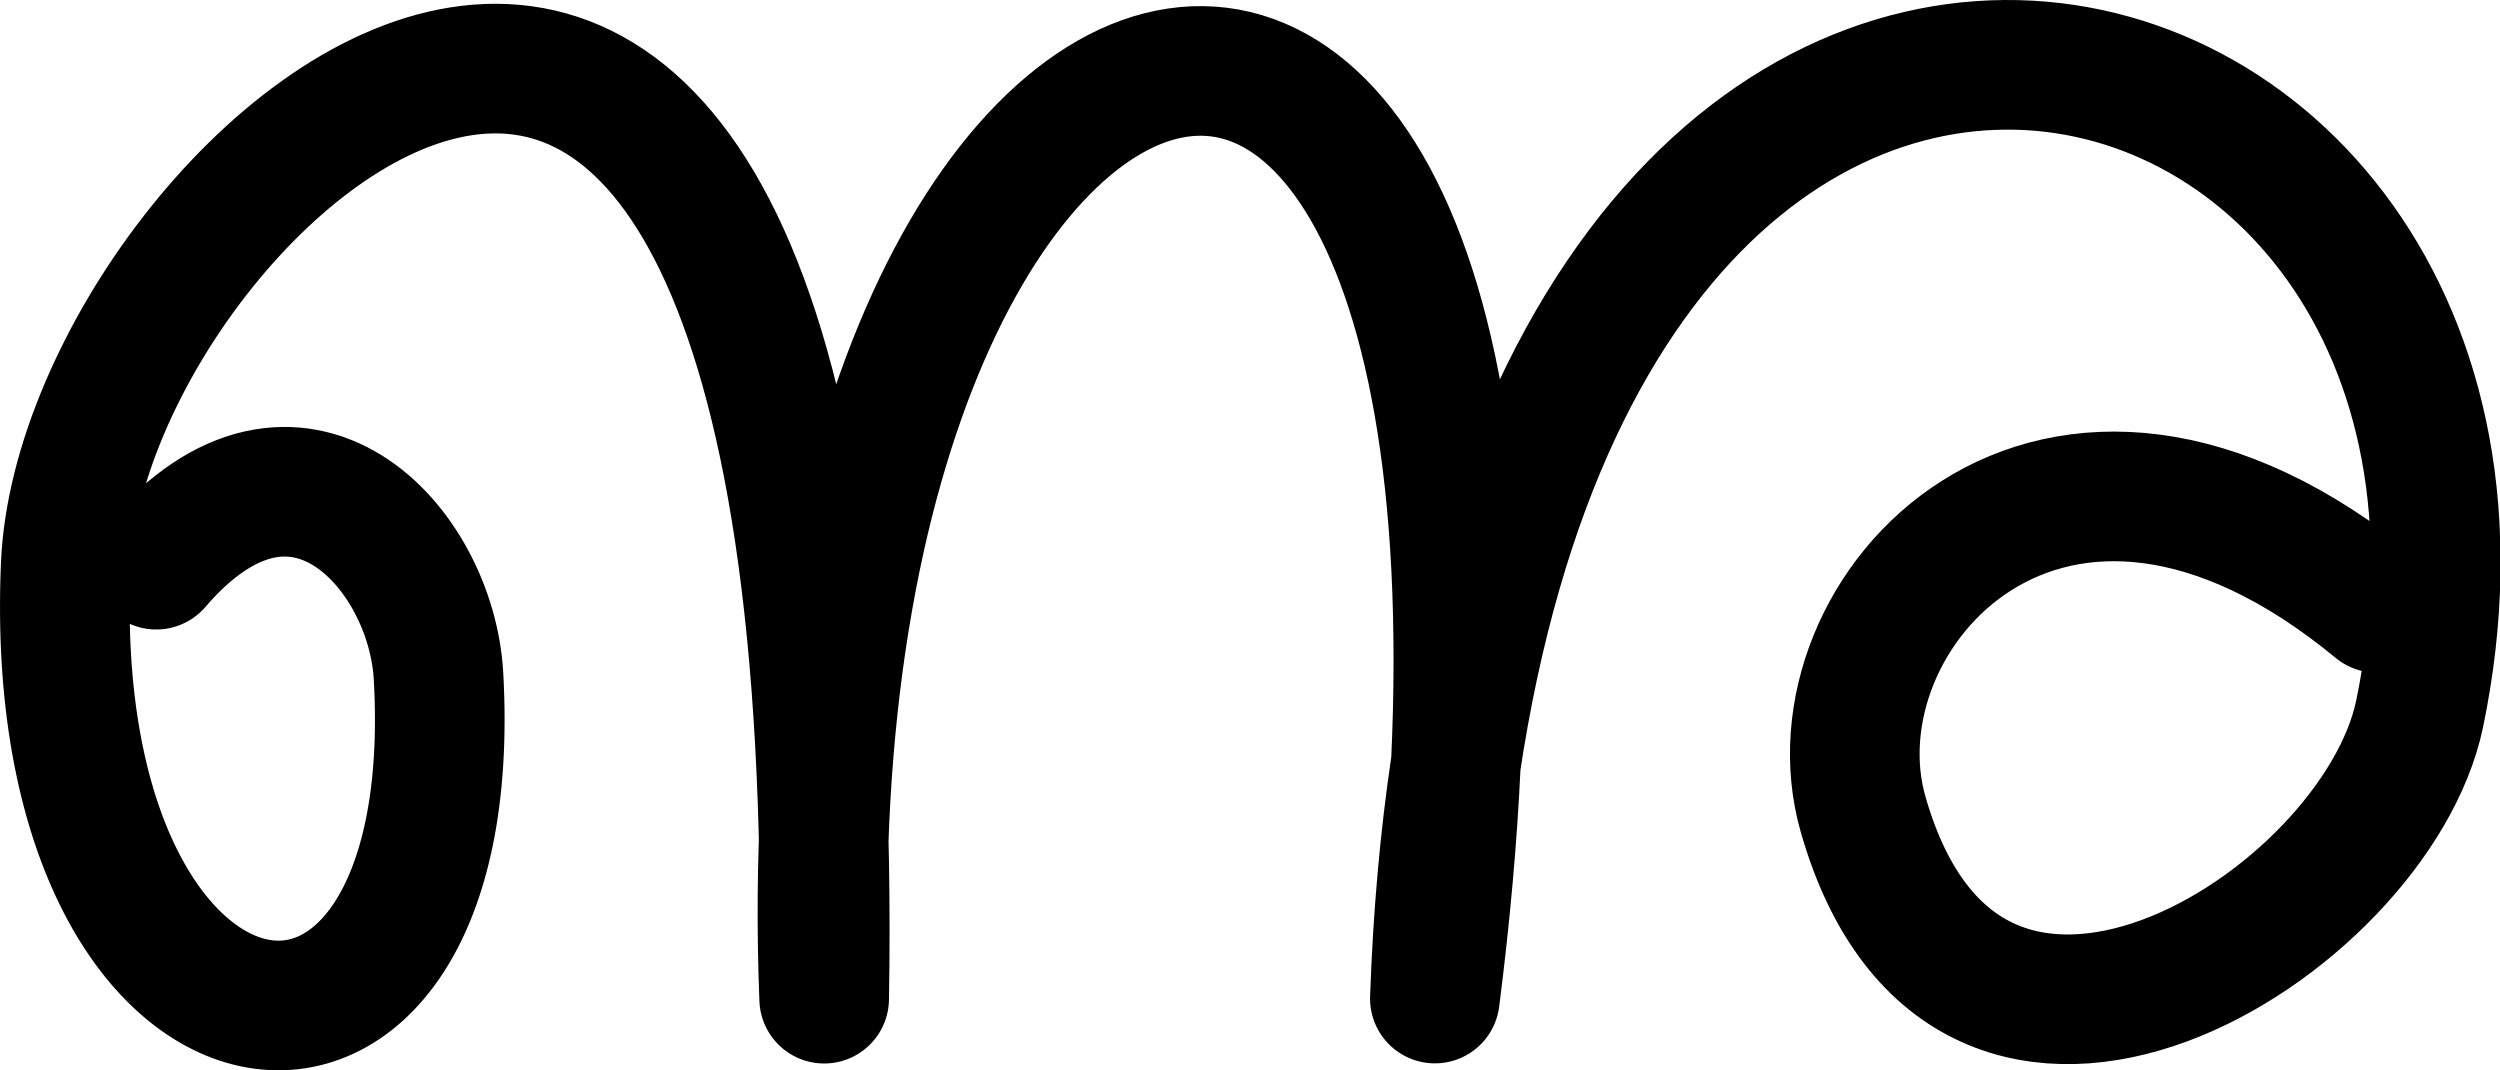
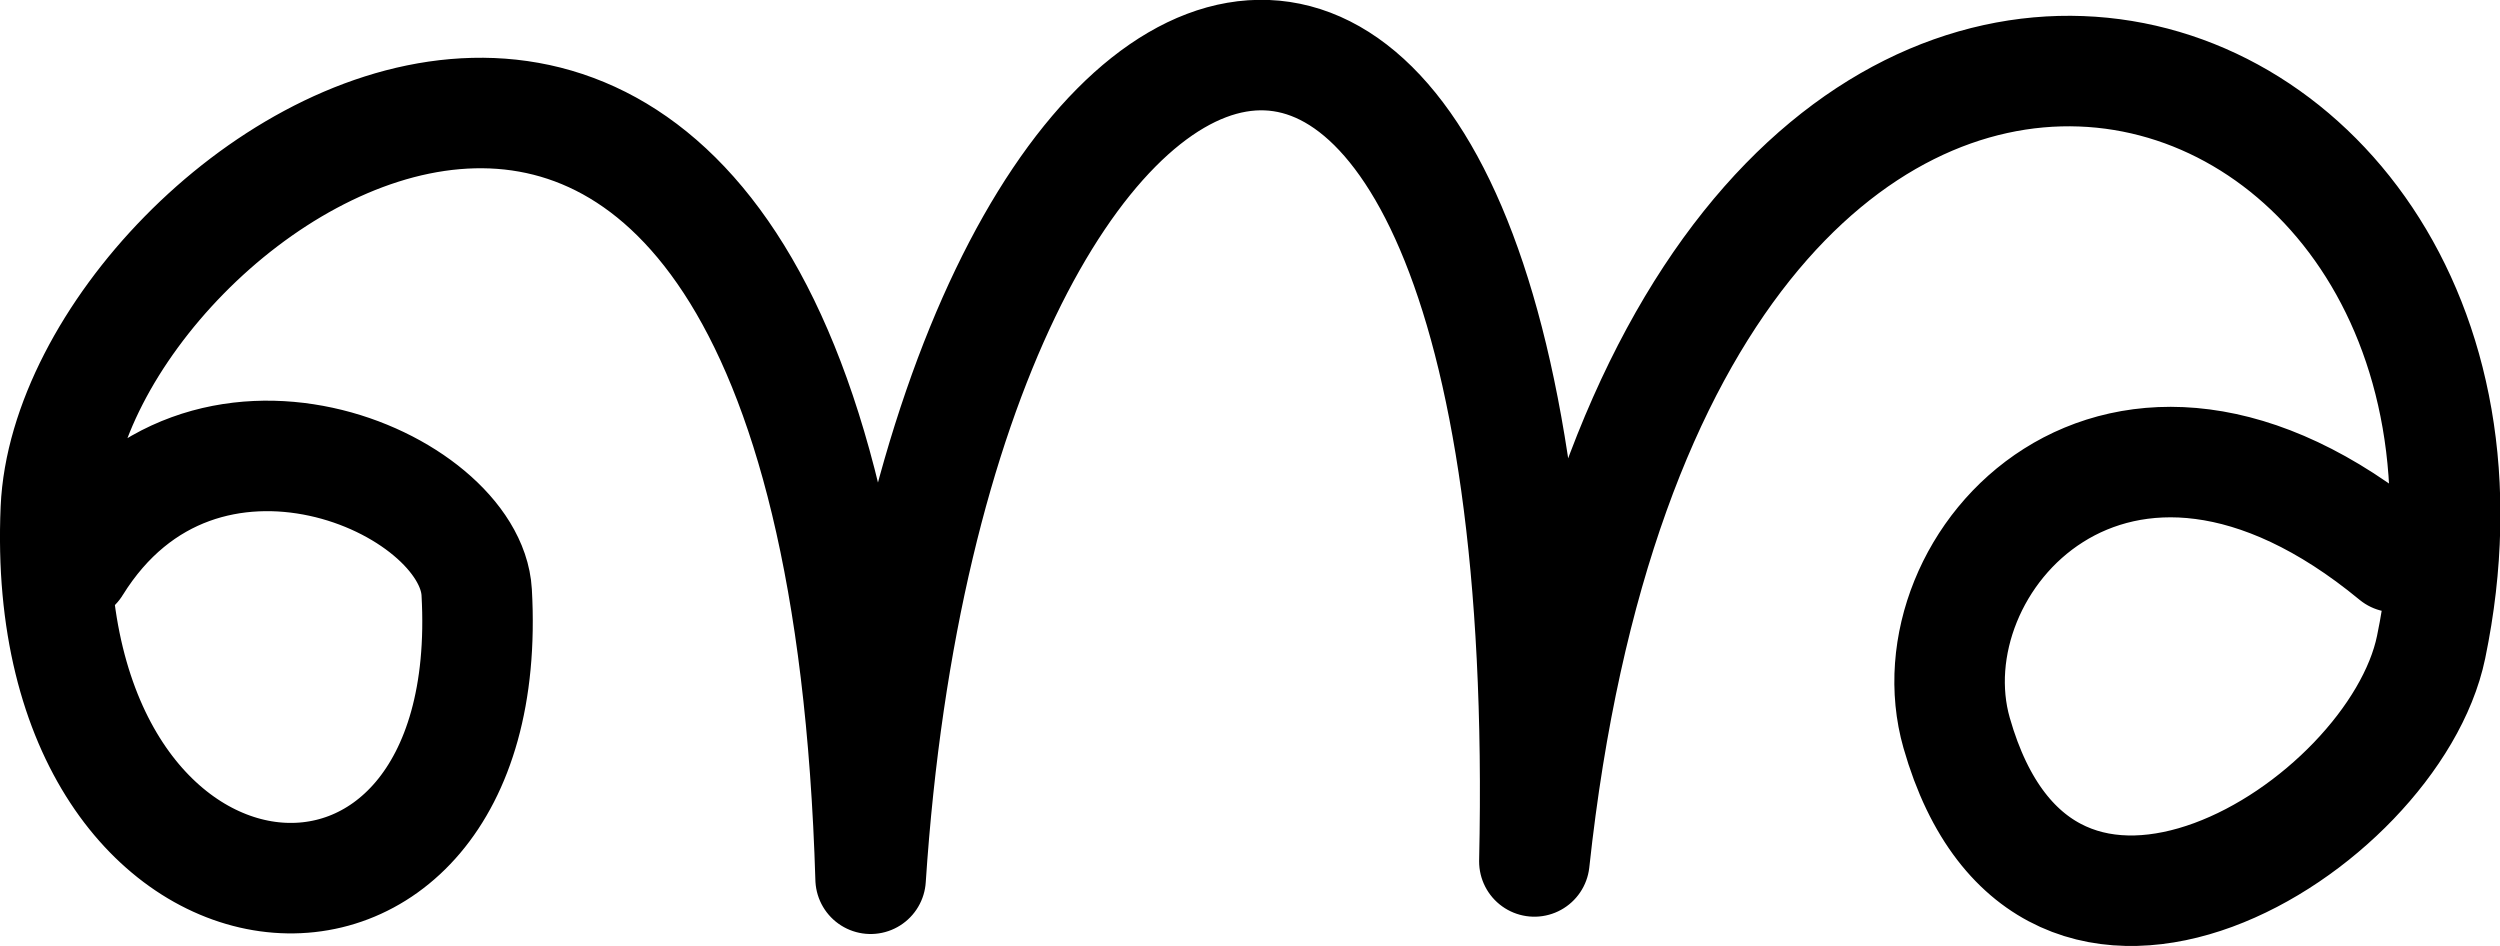
- <svg xmlns="http://www.w3.org/2000/svg" width="2507.129" height="1072.961">
-   <path d="M156.702 566.306c141.158-164.484 275.74-18.145 283.059 111.679 27.352 485.262-397.185 425.793-373.82-111.612 17.13-393.968 785.178-1070.51 760.584 435.162-44.47-1130.692 784.595-1345.673 612.433-.142 46.295-1336.214 1148.938-1065.53 987.632-285.83-44.039 212.87-453.417 468.221-558.236 100.879-57.235-200.58 189.504-475.637 515.283-206.837" fill="none" stroke="#000" stroke-width="130" stroke-linecap="round" stroke-linejoin="round" />
+ <svg xmlns="http://www.w3.org/2000/svg" width="2941.289" height="1112.972">
+   <path d="M89.067 666.038c147.897-238.619 464.448-99.02 471.767 30.804 27.352 485.262-518.498 439.273-495.133-98.132 17.13-393.968 915.782-989.635 958.584 435.162 76.843-1164.39 811.554-1406.33 780.923-20.361C1952.598-349.662 3021.542-18.321 2860.236 761.379c-44.039 212.87-453.417 468.22-558.236 100.879-57.235-200.58 189.504-475.637 515.283-206.837" fill="none" stroke="#000" stroke-width="130" stroke-linecap="round" stroke-linejoin="round" />
</svg>
